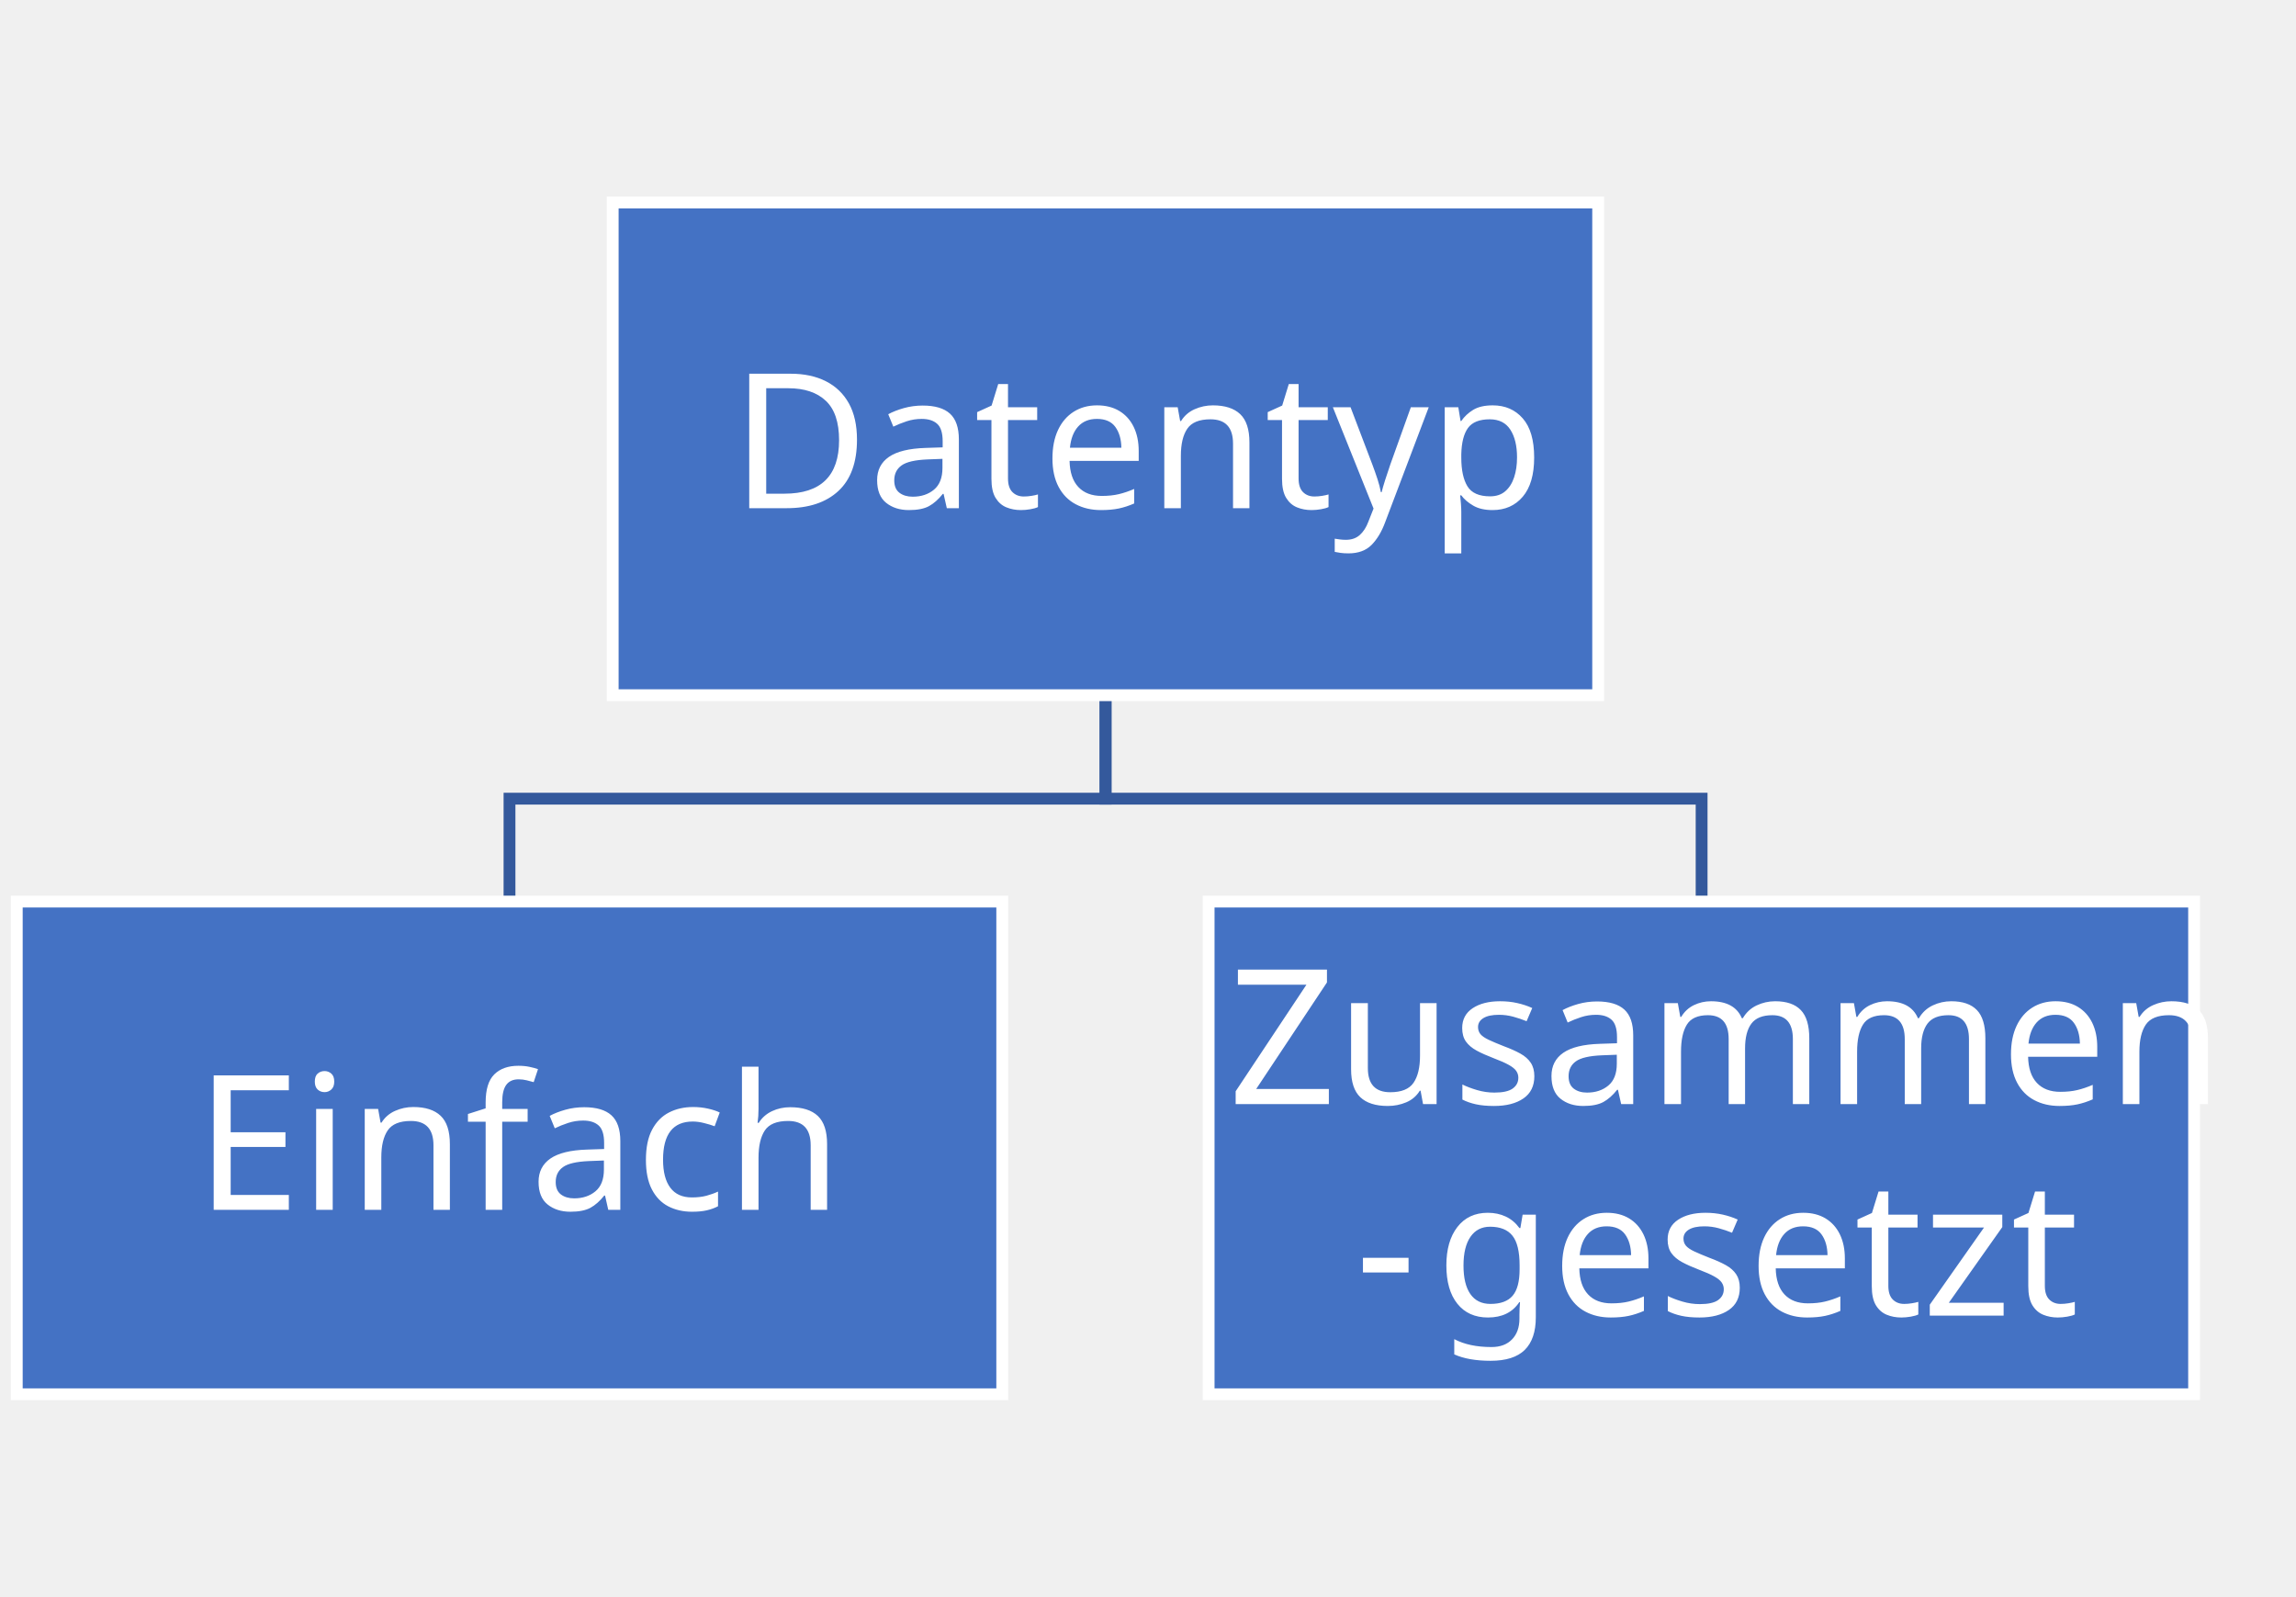
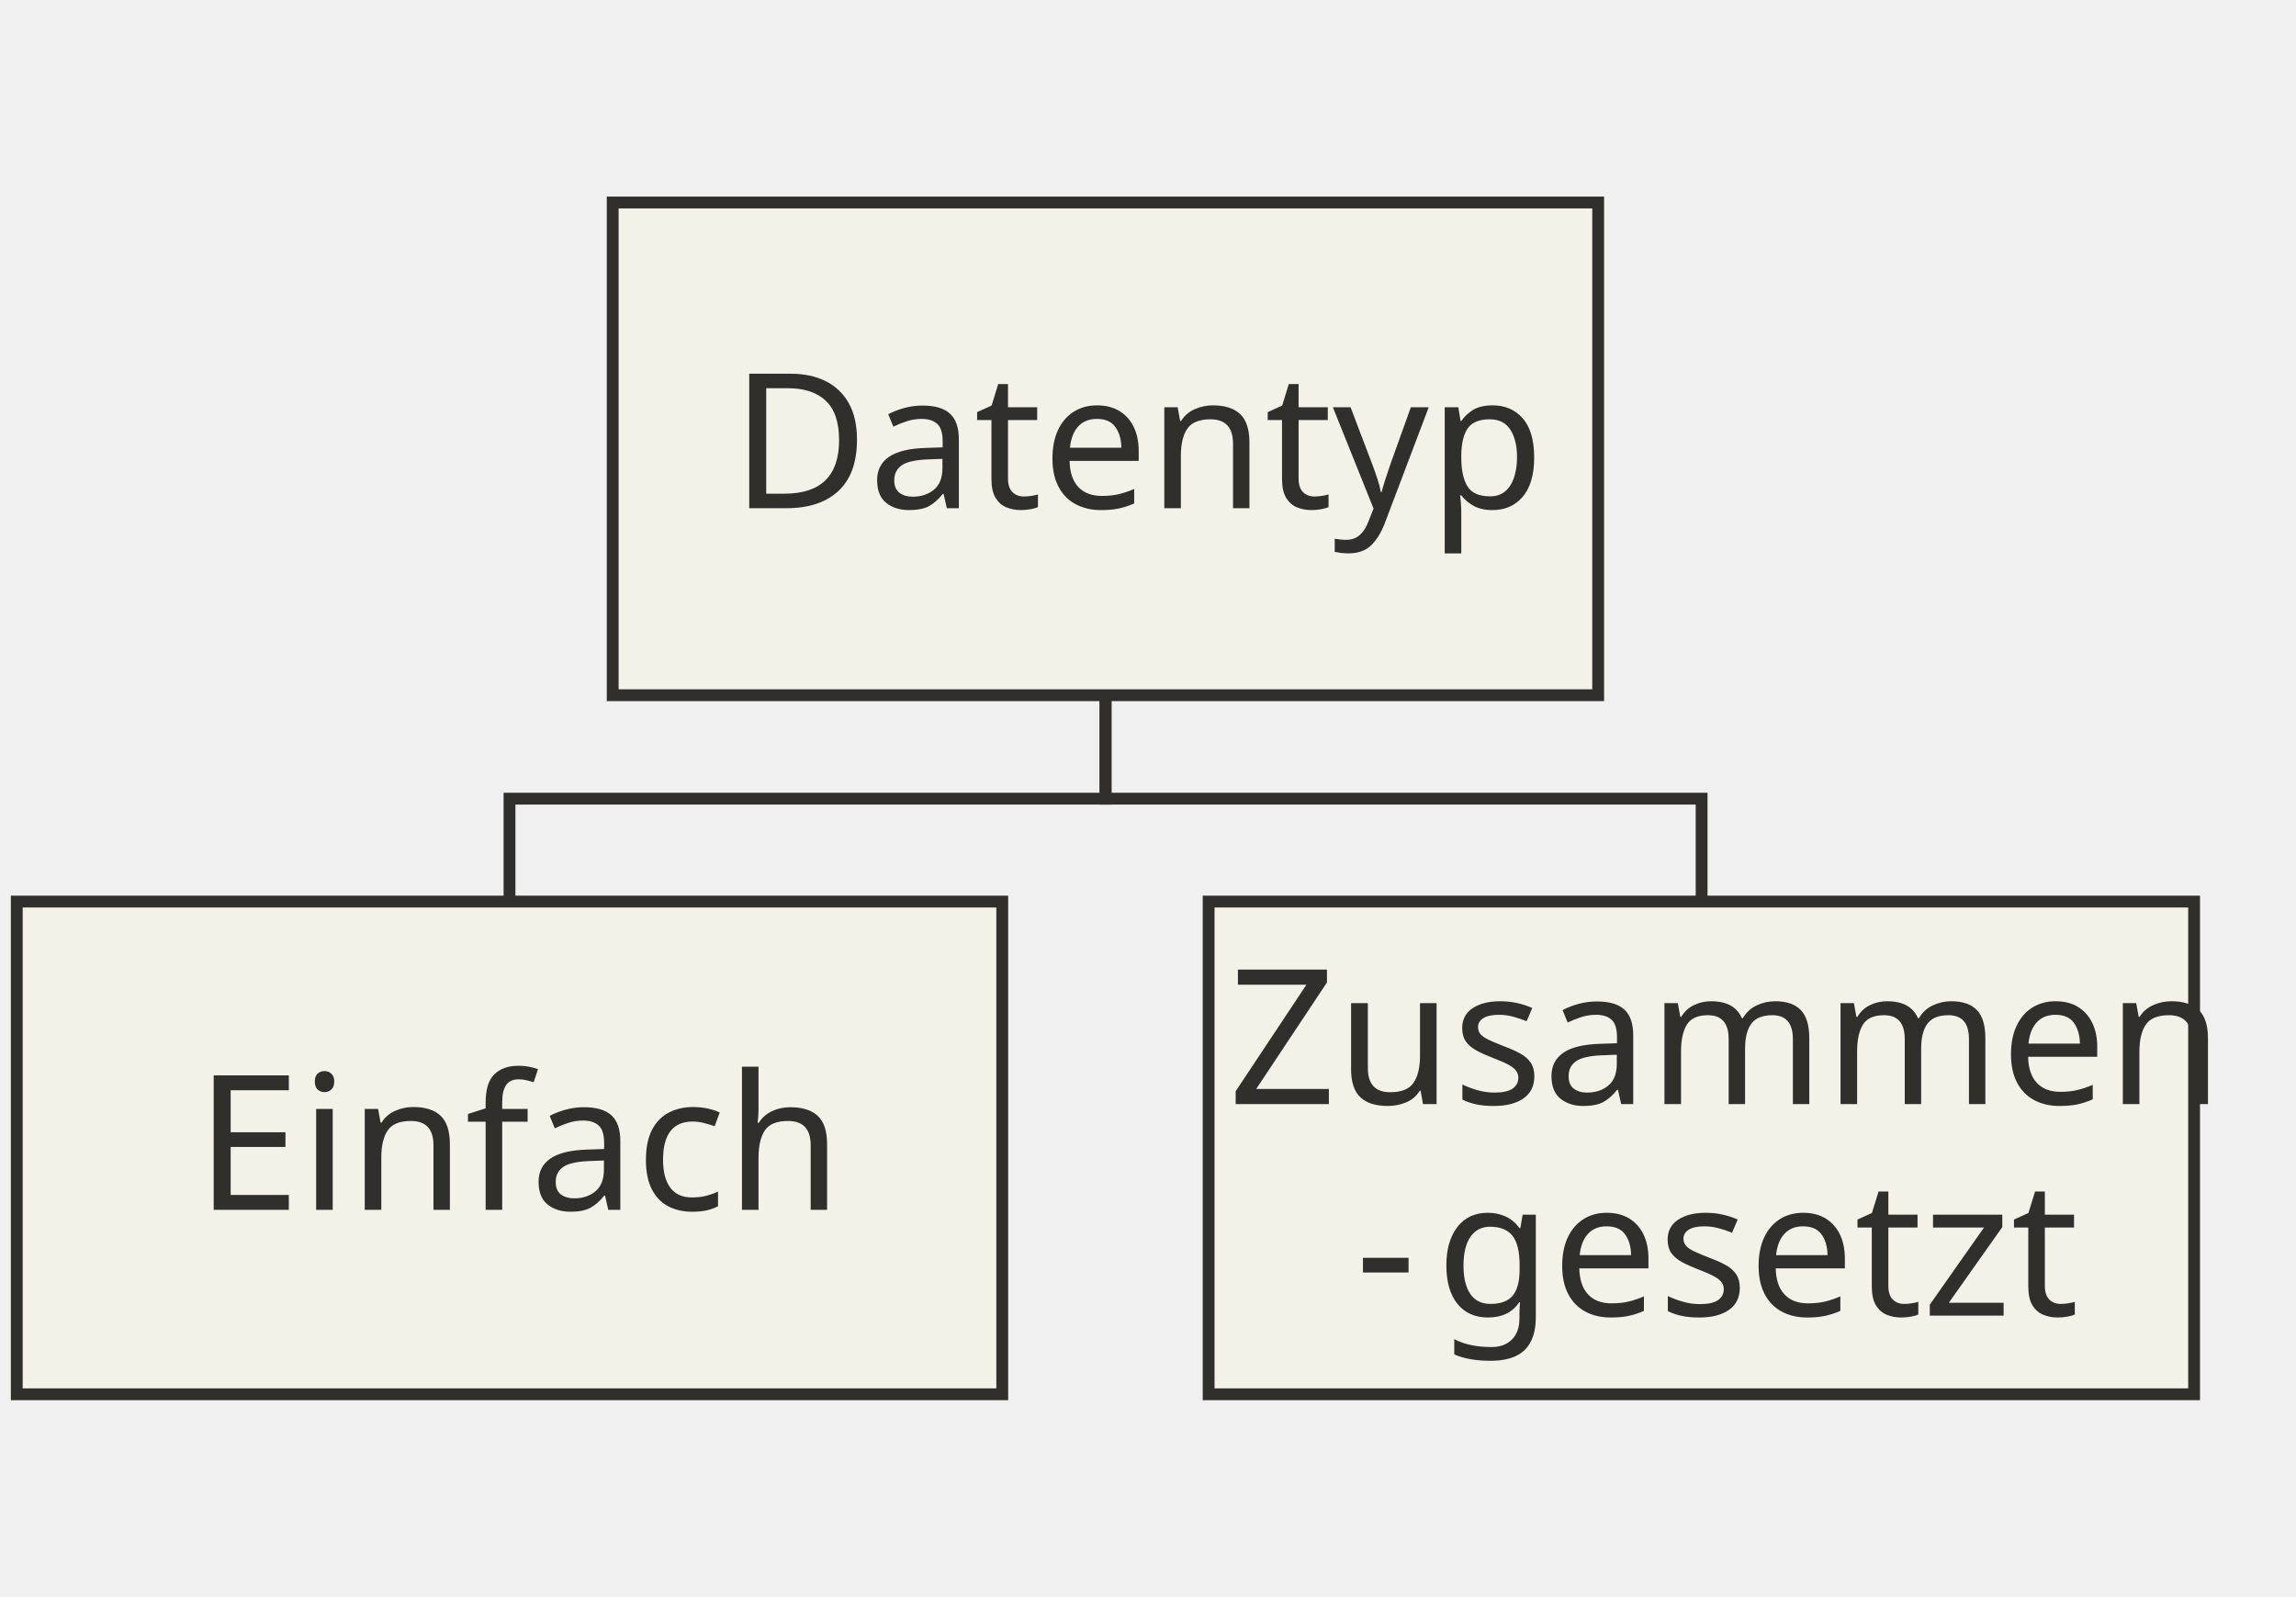
<svg xmlns="http://www.w3.org/2000/svg" width="890" height="619" xml:space="preserve" overflow="hidden">
  <g transform="translate(-2112 -82)">
    <g>
-       <path d="M2540.5 351.5 2540.5 391.608 2771.6 391.608 2771.6 431.716" stroke="#34599C" stroke-width="4.583" stroke-linecap="butt" stroke-linejoin="miter" stroke-miterlimit="8" stroke-opacity="1" fill="none" fill-rule="evenodd" />
-       <path d="M2540.6 351.5 2540.6 391.608 2309.5 391.608 2309.5 431.716" stroke="#34599C" stroke-width="4.583" stroke-linecap="butt" stroke-linejoin="miter" stroke-miterlimit="8" stroke-opacity="1" fill="none" fill-rule="evenodd" />
-       <rect x="2349.5" y="160.5" width="382" height="191" stroke="#FFFFFF" stroke-width="4.583" stroke-linecap="butt" stroke-linejoin="miter" stroke-miterlimit="8" stroke-opacity="1" fill="#4472C4" fill-opacity="1" />
-       <text fill="#FFFFFF" fill-opacity="1" font-family="DIN Pro Regular,DIN Pro Regular_MSFontService,sans-serif" font-style="normal" font-variant="normal" font-weight="400" font-stretch="normal" font-size="73" text-anchor="start" direction="ltr" writing-mode="lr-tb" unicode-bidi="normal" text-decoration="none" transform="matrix(1 0 0 1 2395.35 279)">Datentyp</text>
-       <rect x="2118.5" y="431.5" width="382" height="191" stroke="#FFFFFF" stroke-width="4.583" stroke-linecap="butt" stroke-linejoin="miter" stroke-miterlimit="8" stroke-opacity="1" fill="#4472C4" fill-opacity="1" />
-       <text fill="#FFFFFF" fill-opacity="1" font-family="DIN Pro Regular,DIN Pro Regular_MSFontService,sans-serif" font-style="normal" font-variant="normal" font-weight="400" font-stretch="normal" font-size="73" text-anchor="start" direction="ltr" writing-mode="lr-tb" unicode-bidi="normal" text-decoration="none" transform="matrix(1 0 0 1 2187.76 551)">Einfach</text>
-       <rect x="2580.5" y="431.5" width="382" height="191" stroke="#FFFFFF" stroke-width="4.583" stroke-linecap="butt" stroke-linejoin="miter" stroke-miterlimit="8" stroke-opacity="1" fill="#4472C4" fill-opacity="1" />
-       <text fill="#FFFFFF" fill-opacity="1" font-family="DIN Pro Regular,DIN Pro Regular_MSFontService,sans-serif" font-style="normal" font-variant="normal" font-weight="400" font-stretch="normal" font-size="73" text-anchor="start" direction="ltr" writing-mode="lr-tb" unicode-bidi="normal" text-decoration="none" transform="matrix(1 0 0 1 2588.2 510)">Zusammen</text>
-       <text fill="#FFFFFF" fill-opacity="1" font-family="DIN Pro Regular,DIN Pro Regular_MSFontService,sans-serif" font-style="normal" font-variant="normal" font-weight="400" font-stretch="normal" font-size="73" text-anchor="start" direction="ltr" writing-mode="lr-tb" unicode-bidi="normal" text-decoration="none" transform="matrix(1 0 0 1 2637.4 592)">-</text>
-       <text fill="#FFFFFF" fill-opacity="1" font-family="DIN Pro Regular,DIN Pro Regular_MSFontService,sans-serif" font-style="normal" font-variant="normal" font-weight="400" font-stretch="normal" font-size="73" text-anchor="start" direction="ltr" writing-mode="lr-tb" unicode-bidi="normal" text-decoration="none" transform="matrix(1 0 0 1 2668.64 592)">gesetzt</text>
+       <path d="M2540.5 351.5 2540.5 391.608 2771.6 391.608 2771.6 431.716" stroke="var(--ink, #302F2B)" stroke-width="4.583" stroke-linecap="butt" stroke-linejoin="miter" stroke-miterlimit="8" stroke-opacity="1" fill="none" fill-rule="evenodd" />
+       <path d="M2540.6 351.5 2540.6 391.608 2309.5 391.608 2309.5 431.716" stroke="var(--ink, #302F2B)" stroke-width="4.583" stroke-linecap="butt" stroke-linejoin="miter" stroke-miterlimit="8" stroke-opacity="1" fill="none" fill-rule="evenodd" />
+       <rect x="2349.5" y="160.5" width="382" height="191" stroke="var(--ink, #302F2B)" stroke-width="4.583" stroke-linecap="butt" stroke-linejoin="miter" stroke-miterlimit="8" stroke-opacity="1" fill="var(--bone, #F3F1E8)" fill-opacity="1" />
+       <text fill="var(--ink, #302F2B)" fill-opacity="1" font-family="DIN Pro Regular,DIN Pro Regular_MSFontService,sans-serif" font-style="normal" font-variant="normal" font-weight="400" font-stretch="normal" font-size="73" text-anchor="start" direction="ltr" writing-mode="lr-tb" unicode-bidi="normal" text-decoration="none" transform="matrix(1 0 0 1 2395.35 279)">Datentyp</text>
+       <rect x="2118.5" y="431.5" width="382" height="191" stroke="var(--ink, #302F2B)" stroke-width="4.583" stroke-linecap="butt" stroke-linejoin="miter" stroke-miterlimit="8" stroke-opacity="1" fill="var(--bone, #F3F1E8)" fill-opacity="1" />
+       <text fill="var(--ink, #302F2B)" fill-opacity="1" font-family="DIN Pro Regular,DIN Pro Regular_MSFontService,sans-serif" font-style="normal" font-variant="normal" font-weight="400" font-stretch="normal" font-size="73" text-anchor="start" direction="ltr" writing-mode="lr-tb" unicode-bidi="normal" text-decoration="none" transform="matrix(1 0 0 1 2187.76 551)">Einfach</text>
+       <rect x="2580.5" y="431.5" width="382" height="191" stroke="var(--ink, #302F2B)" stroke-width="4.583" stroke-linecap="butt" stroke-linejoin="miter" stroke-miterlimit="8" stroke-opacity="1" fill="var(--bone, #F3F1E8)" fill-opacity="1" />
+       <text fill="var(--ink, #302F2B)" fill-opacity="1" font-family="DIN Pro Regular,DIN Pro Regular_MSFontService,sans-serif" font-style="normal" font-variant="normal" font-weight="400" font-stretch="normal" font-size="73" text-anchor="start" direction="ltr" writing-mode="lr-tb" unicode-bidi="normal" text-decoration="none" transform="matrix(1 0 0 1 2588.2 510)">Zusammen</text>
+       <text fill="var(--ink, #302F2B)" fill-opacity="1" font-family="DIN Pro Regular,DIN Pro Regular_MSFontService,sans-serif" font-style="normal" font-variant="normal" font-weight="400" font-stretch="normal" font-size="73" text-anchor="start" direction="ltr" writing-mode="lr-tb" unicode-bidi="normal" text-decoration="none" transform="matrix(1 0 0 1 2637.4 592)">-</text>
+       <text fill="var(--ink, #302F2B)" fill-opacity="1" font-family="DIN Pro Regular,DIN Pro Regular_MSFontService,sans-serif" font-style="normal" font-variant="normal" font-weight="400" font-stretch="normal" font-size="73" text-anchor="start" direction="ltr" writing-mode="lr-tb" unicode-bidi="normal" text-decoration="none" transform="matrix(1 0 0 1 2668.64 592)">gesetzt</text>
    </g>
  </g>
</svg>
